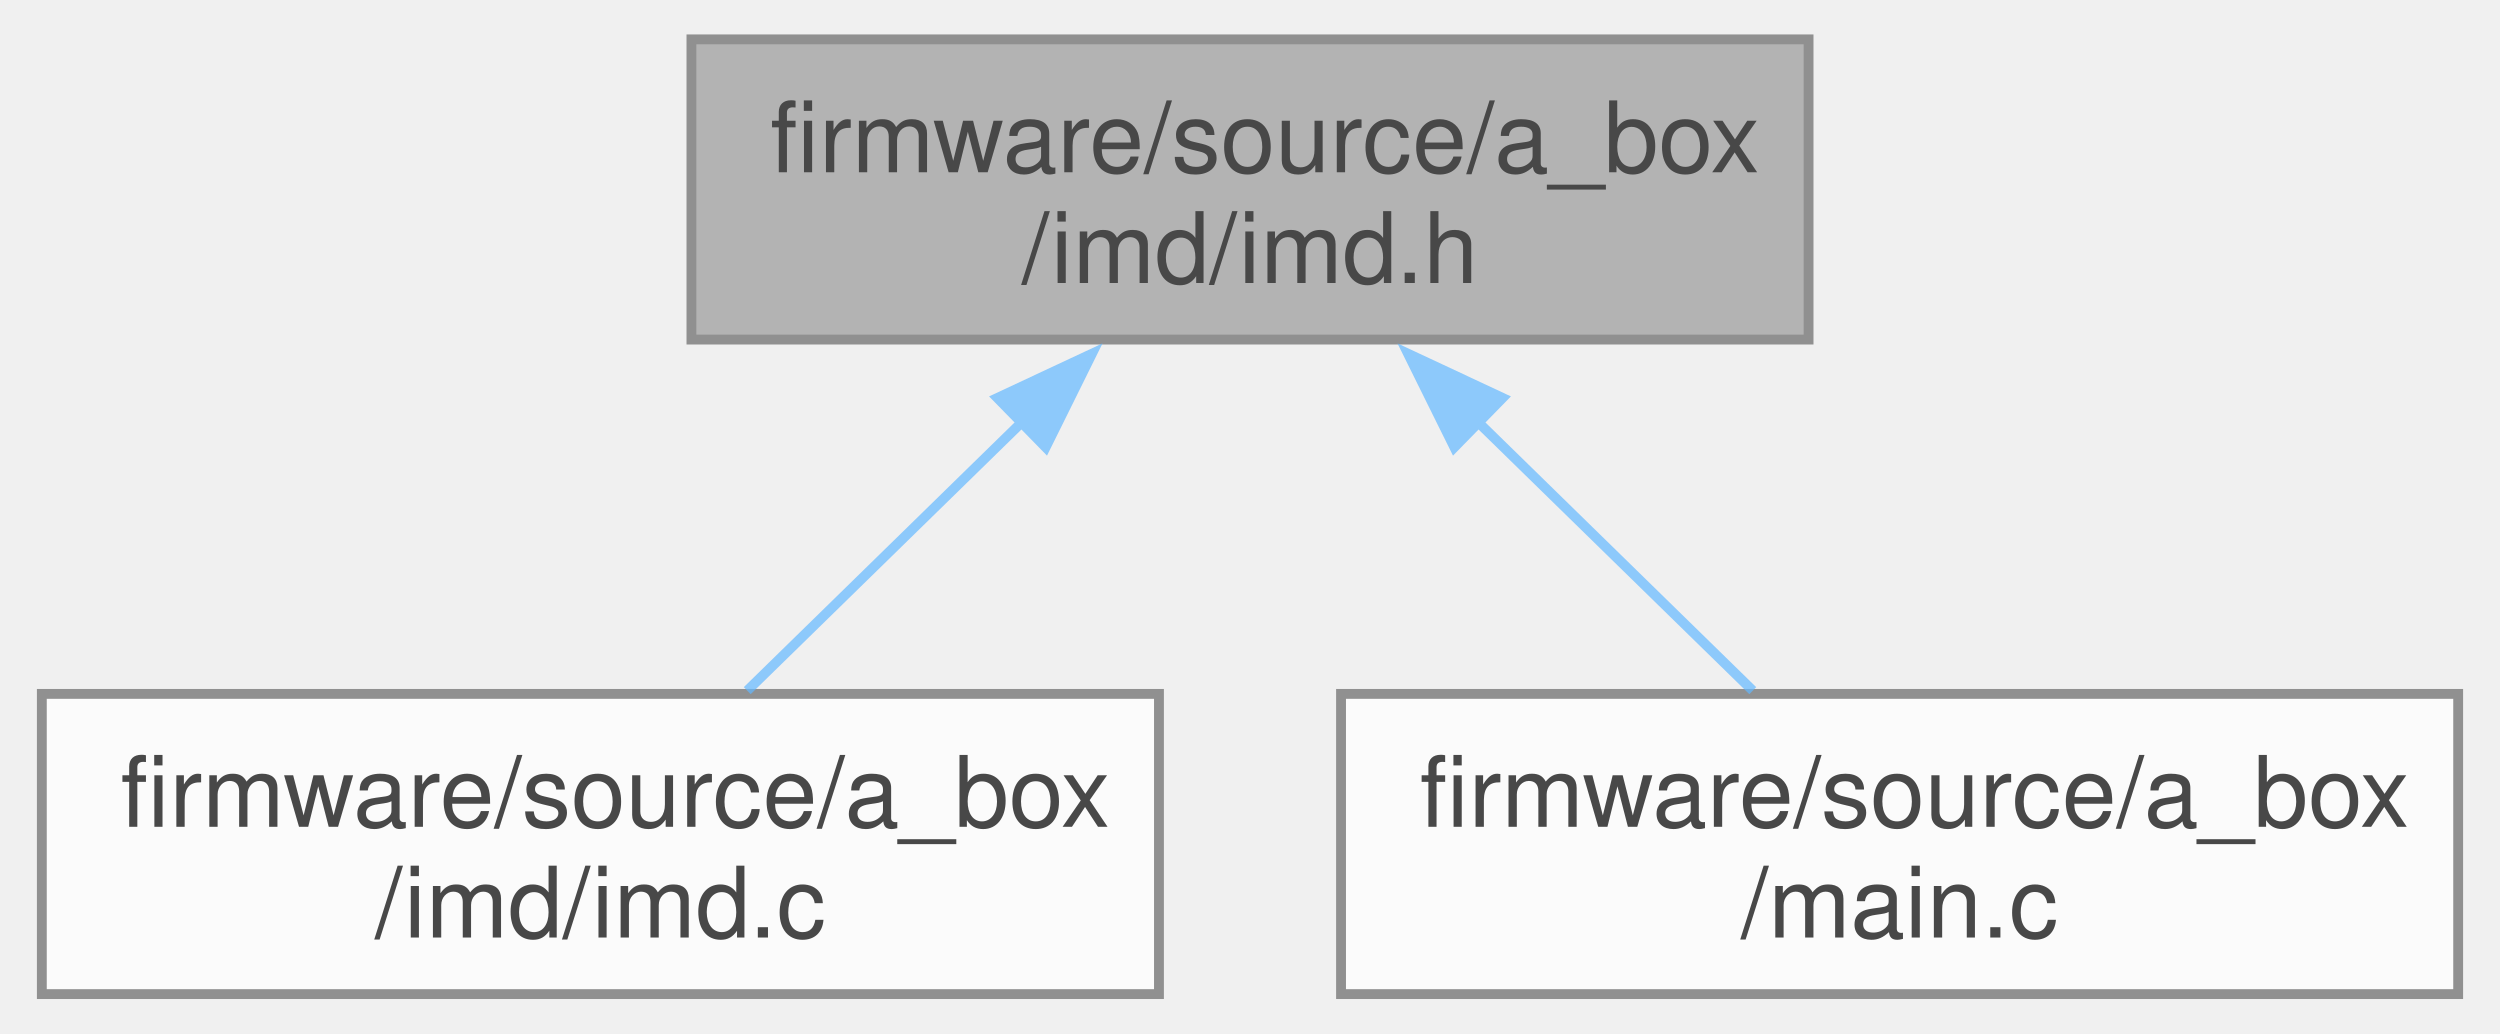
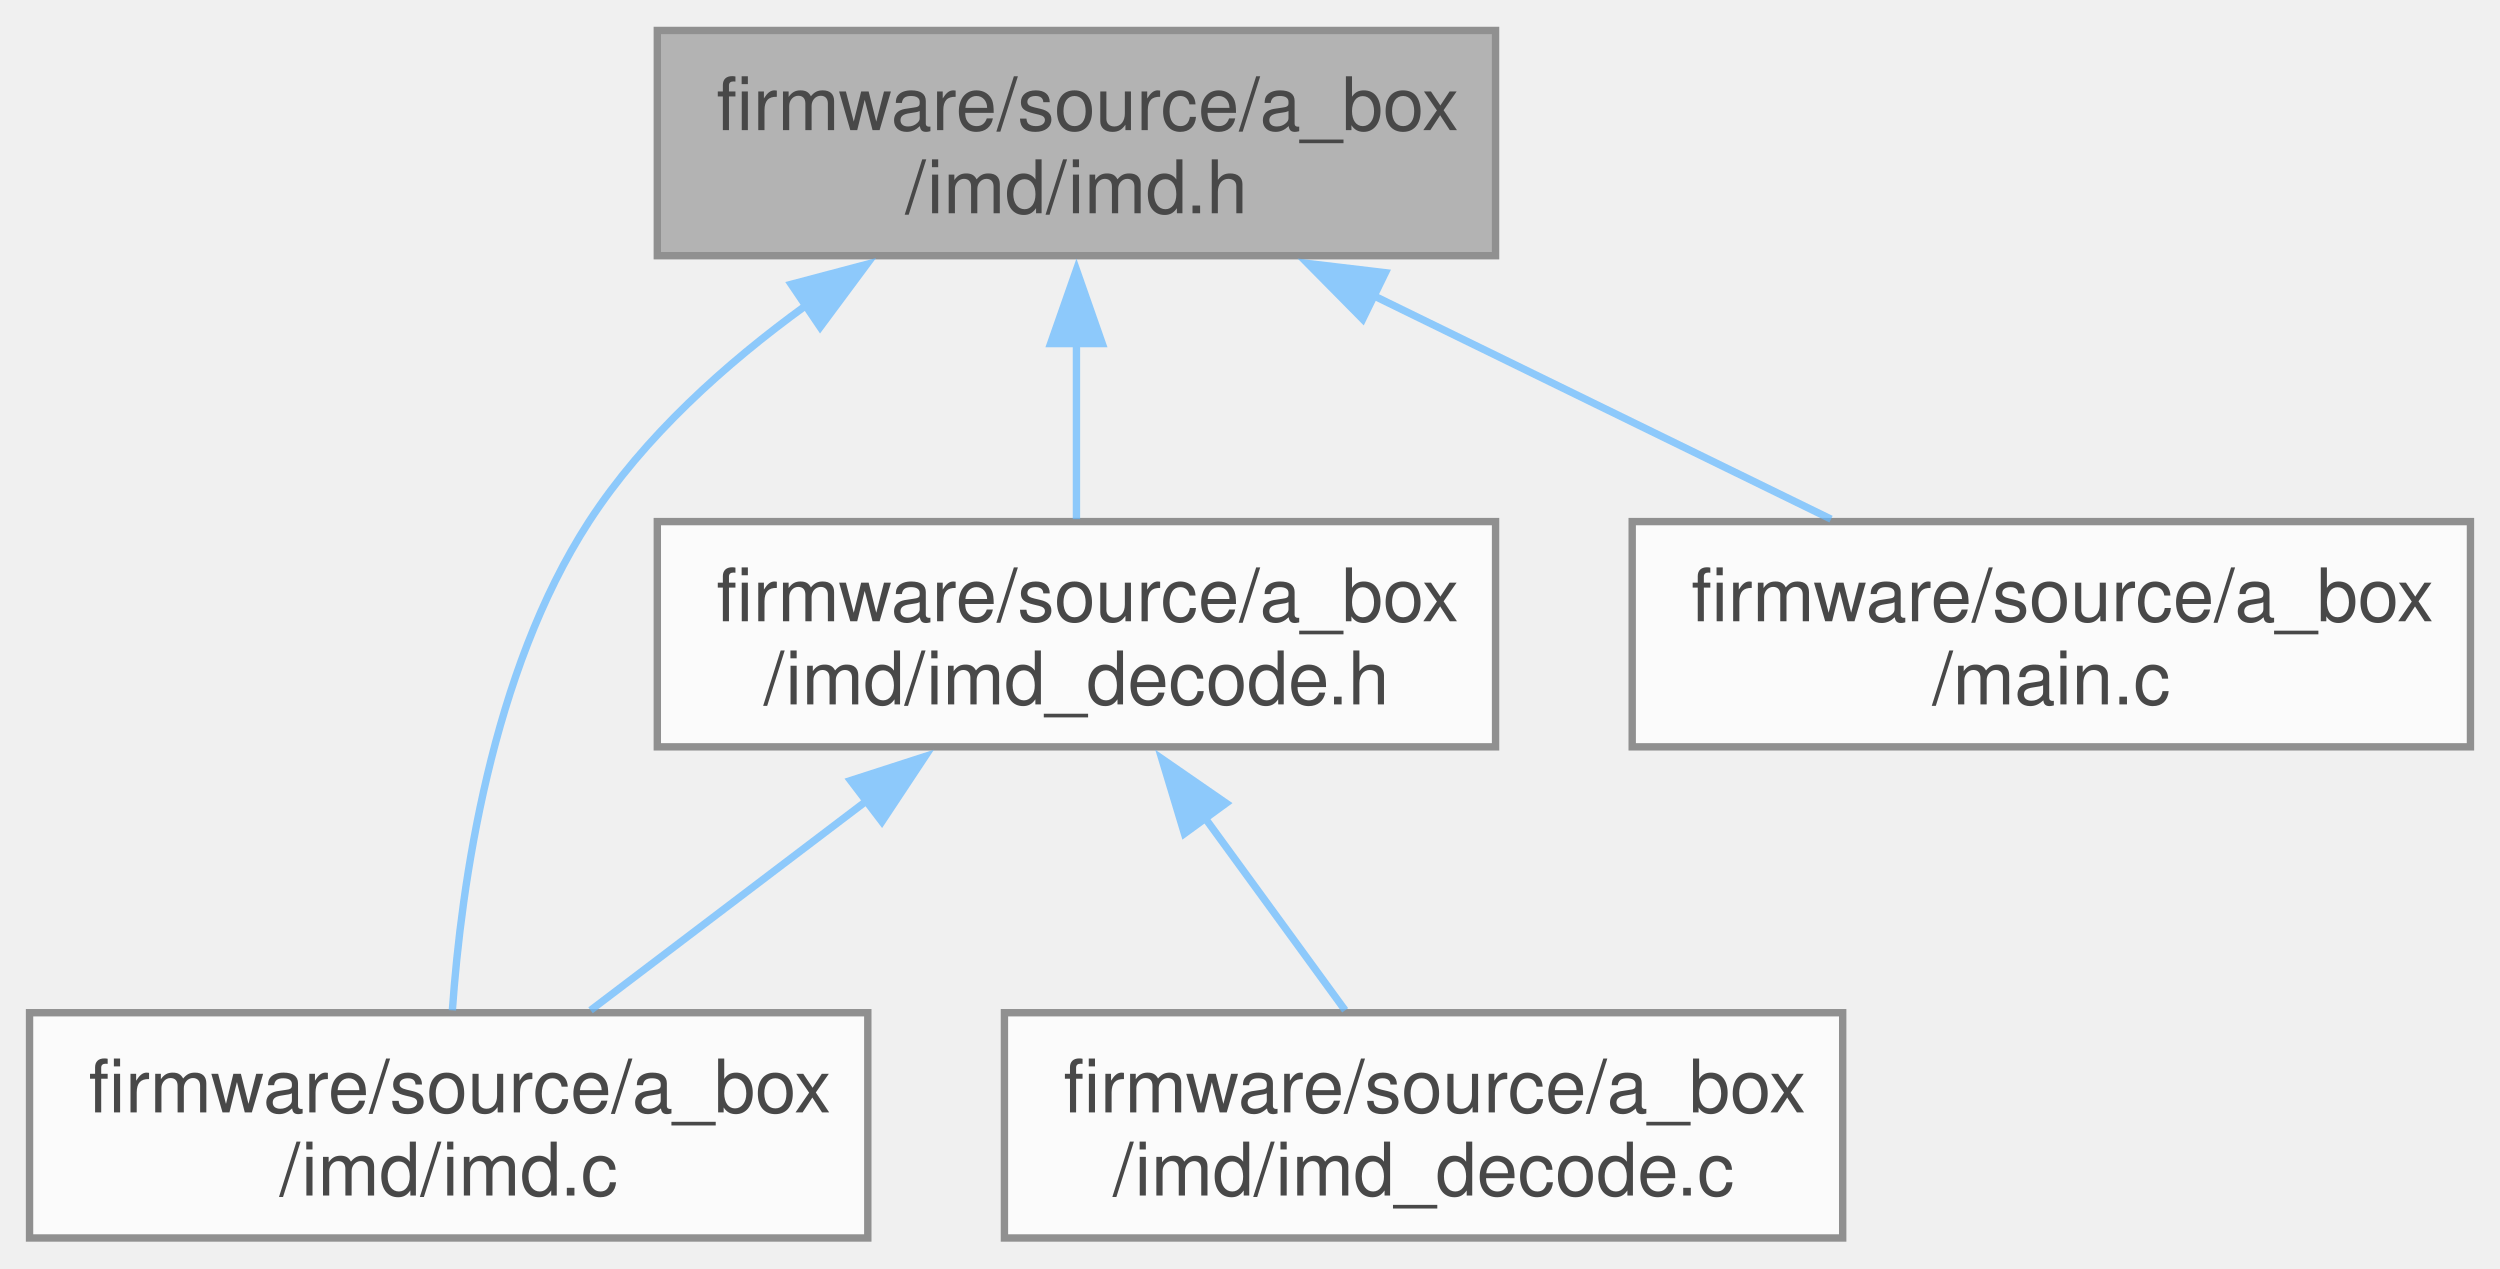
- <svg xmlns="http://www.w3.org/2000/svg" xmlns:xlink="http://www.w3.org/1999/xlink" width="254pt" height="105pt" viewBox="0.00 0.00 253.50 105.00">
+ <svg xmlns="http://www.w3.org/2000/svg" xmlns:xlink="http://www.w3.org/1999/xlink" width="339pt" height="172pt" viewBox="0.00 0.00 338.50 171.50">
  <svg id="main" version="1.1" xml:space="preserve">
    <style type="text/css">
.node, .edge {opacity: 0.7;}
.node.selected, .edge.selected {opacity: 1;}
.edge:hover path { stroke: red; }
.edge:hover polygon { stroke: red; fill: red; }
</style>
    <svg id="graph" class="graph">
-       <g id="graph0" class="graph" transform="scale(1 1) rotate(0) translate(4 101)">
+       <g id="graph0" class="graph" transform="scale(1 1) rotate(0) translate(4 167.5)">
        <g id="Node000001" class="node">
          <g id="a_Node000001">
-             <a xlink:title="ABOX IMD PWM measurement and state reporting.">
-               <polygon fill="#999999" stroke="#666666" points="179.5,-97 66,-97 66,-66.5 179.5,-66.5 179.5,-97" />
-               <text text-anchor="start" x="74" y="-83.5" font-family="Helvetica,sans-Serif" font-size="10.00">firmware/source/a_box</text>
-               <text text-anchor="middle" x="122.75" y="-72.25" font-family="Helvetica,sans-Serif" font-size="10.00">/imd/imd.h</text>
+             <a xlink:title="ABOX IMD PWM capture and CAN reporting.">
+               <polygon fill="#999999" stroke="#666666" points="198.5,-163.5 85,-163.5 85,-133 198.5,-133 198.5,-163.5" />
+               <text text-anchor="start" x="93" y="-150" font-family="Helvetica,sans-Serif" font-size="10.00">firmware/source/a_box</text>
+               <text text-anchor="middle" x="141.75" y="-138.75" font-family="Helvetica,sans-Serif" font-size="10.00">/imd/imd.h</text>
            </a>
          </g>
        </g>
        <g id="Node000002" class="node">
          <g id="a_Node000002">
-             <a xlink:href="imd_8c.html" target="_top" xlink:title="ABOX IMD PWM measurement and state reporting.">
+             <a xlink:href="imd_8c.html" target="_top" xlink:title="ABOX IMD PWM capture and CAN reporting.">
              <polygon fill="white" stroke="#666666" points="113.5,-30.5 0,-30.5 0,0 113.5,0 113.5,-30.5" />
              <text text-anchor="start" x="8" y="-17" font-family="Helvetica,sans-Serif" font-size="10.00">firmware/source/a_box</text>
              <text text-anchor="middle" x="56.75" y="-5.75" font-family="Helvetica,sans-Serif" font-size="10.00">/imd/imd.c</text>
            </a>
          </g>
        </g>
        <g id="edge1_Node000001_Node000002" class="edge">
          <g id="a_edge1_Node000001_Node000002">
            <a xlink:title=" ">
-               <path fill="none" stroke="#63b8ff" d="M99.66,-58.19C90.37,-49.11 79.93,-38.9 71.67,-30.83" />
-               <polygon fill="#63b8ff" stroke="#63b8ff" points="97.09,-60.57 106.69,-65.06 101.99,-55.56 97.09,-60.57" />
+               <path fill="none" stroke="#63b8ff" d="M105.15,-126.28C94.24,-118.38 83.21,-108.49 75.75,-97 62.5,-76.58 58.46,-47.93 57.25,-30.82" />
+               <polygon fill="#63b8ff" stroke="#63b8ff" points="103.13,-129.13 113.37,-131.84 107.05,-123.33 103.13,-129.13" />
            </a>
          </g>
        </g>
        <g id="Node000003" class="node">
          <g id="a_Node000003">
-             <a xlink:href="a__box_2main_8c.html" target="_top" xlink:title="&quot;Abox&quot; node source code">
-               <polygon fill="white" stroke="#666666" points="245.5,-30.5 132,-30.5 132,0 245.5,0 245.5,-30.5" />
-               <text text-anchor="start" x="140" y="-17" font-family="Helvetica,sans-Serif" font-size="10.00">firmware/source/a_box</text>
-               <text text-anchor="middle" x="188.75" y="-5.75" font-family="Helvetica,sans-Serif" font-size="10.00">/main.c</text>
+             <a xlink:href="imd__decode_8h.html" target="_top" xlink:title="IMD PWM state decoding and insulation resistance calculation.">
+               <polygon fill="white" stroke="#666666" points="198.5,-97 85,-97 85,-66.5 198.5,-66.5 198.5,-97" />
+               <text text-anchor="start" x="93" y="-83.5" font-family="Helvetica,sans-Serif" font-size="10.00">firmware/source/a_box</text>
+               <text text-anchor="middle" x="141.75" y="-72.25" font-family="Helvetica,sans-Serif" font-size="10.00">/imd/imd_decode.h</text>
            </a>
          </g>
        </g>
        <g id="edge2_Node000001_Node000003" class="edge">
          <g id="a_edge2_Node000001_Node000003">
            <a xlink:title=" ">
-               <path fill="none" stroke="#63b8ff" d="M145.84,-58.19C155.13,-49.11 165.57,-38.9 173.83,-30.83" />
-               <polygon fill="#63b8ff" stroke="#63b8ff" points="143.51,-55.56 138.81,-65.06 148.41,-60.57 143.51,-55.56" />
+               <path fill="none" stroke="#63b8ff" d="M141.75,-121.31C141.75,-113.14 141.75,-104.41 141.75,-97.33" />
+               <polygon fill="#63b8ff" stroke="#63b8ff" points="138.25,-121.1 141.75,-131.1 145.25,-121.1 138.25,-121.1" />
+             </a>
+           </g>
+         </g>
+         <g id="Node000005" class="node">
+           <g id="a_Node000005">
+             <a xlink:href="a__box_2main_8c.html" target="_top" xlink:title="&quot;Abox&quot; node source code">
+               <polygon fill="white" stroke="#666666" points="330.5,-97 217,-97 217,-66.5 330.5,-66.5 330.5,-97" />
+               <text text-anchor="start" x="225" y="-83.5" font-family="Helvetica,sans-Serif" font-size="10.00">firmware/source/a_box</text>
+               <text text-anchor="middle" x="273.75" y="-72.25" font-family="Helvetica,sans-Serif" font-size="10.00">/main.c</text>
+             </a>
+           </g>
+         </g>
+         <g id="edge5_Node000001_Node000005" class="edge">
+           <g id="a_edge5_Node000001_Node000005">
+             <a xlink:title=" ">
+               <path fill="none" stroke="#63b8ff" d="M182.04,-127.56C201.98,-117.82 225.63,-106.26 243.92,-97.33" />
+               <polygon fill="#63b8ff" stroke="#63b8ff" points="180.51,-124.41 173.06,-131.95 183.58,-130.7 180.51,-124.41" />
+             </a>
+           </g>
+         </g>
+         <g id="edge3_Node000003_Node000002" class="edge">
+           <g id="a_edge3_Node000003_Node000002">
+             <a xlink:title=" ">
+               <path fill="none" stroke="#63b8ff" d="M113.47,-59.29C101.15,-49.94 87.03,-39.23 75.96,-30.83" />
+               <polygon fill="#63b8ff" stroke="#63b8ff" points="111.17,-61.94 121.26,-65.2 115.41,-56.37 111.17,-61.94" />
+             </a>
+           </g>
+         </g>
+         <g id="Node000004" class="node">
+           <g id="a_Node000004">
+             <a xlink:href="imd__decode_8c.html" target="_top" xlink:title="IMD PWM state decoding and insulation resistance calculation.">
+               <polygon fill="white" stroke="#666666" points="245.5,-30.5 132,-30.5 132,0 245.5,0 245.5,-30.5" />
+               <text text-anchor="start" x="140" y="-17" font-family="Helvetica,sans-Serif" font-size="10.00">firmware/source/a_box</text>
+               <text text-anchor="middle" x="188.75" y="-5.75" font-family="Helvetica,sans-Serif" font-size="10.00">/imd/imd_decode.c</text>
+             </a>
+           </g>
+         </g>
+         <g id="edge4_Node000003_Node000004" class="edge">
+           <g id="a_edge4_Node000003_Node000004">
+             <a xlink:title=" ">
+               <path fill="none" stroke="#63b8ff" d="M159.01,-57.07C165.41,-48.28 172.49,-38.57 178.13,-30.83" />
+               <polygon fill="#63b8ff" stroke="#63b8ff" points="156.37,-54.75 153.31,-64.89 162.02,-58.87 156.37,-54.75" />
            </a>
          </g>
        </g>
      </g>
    </svg>
  </svg>
  <style type="text/css">

[data-mouse-over-selected='false'] { opacity: 0.7; }
[data-mouse-over-selected='true']  { opacity: 1.0; }

</style>
</svg>
